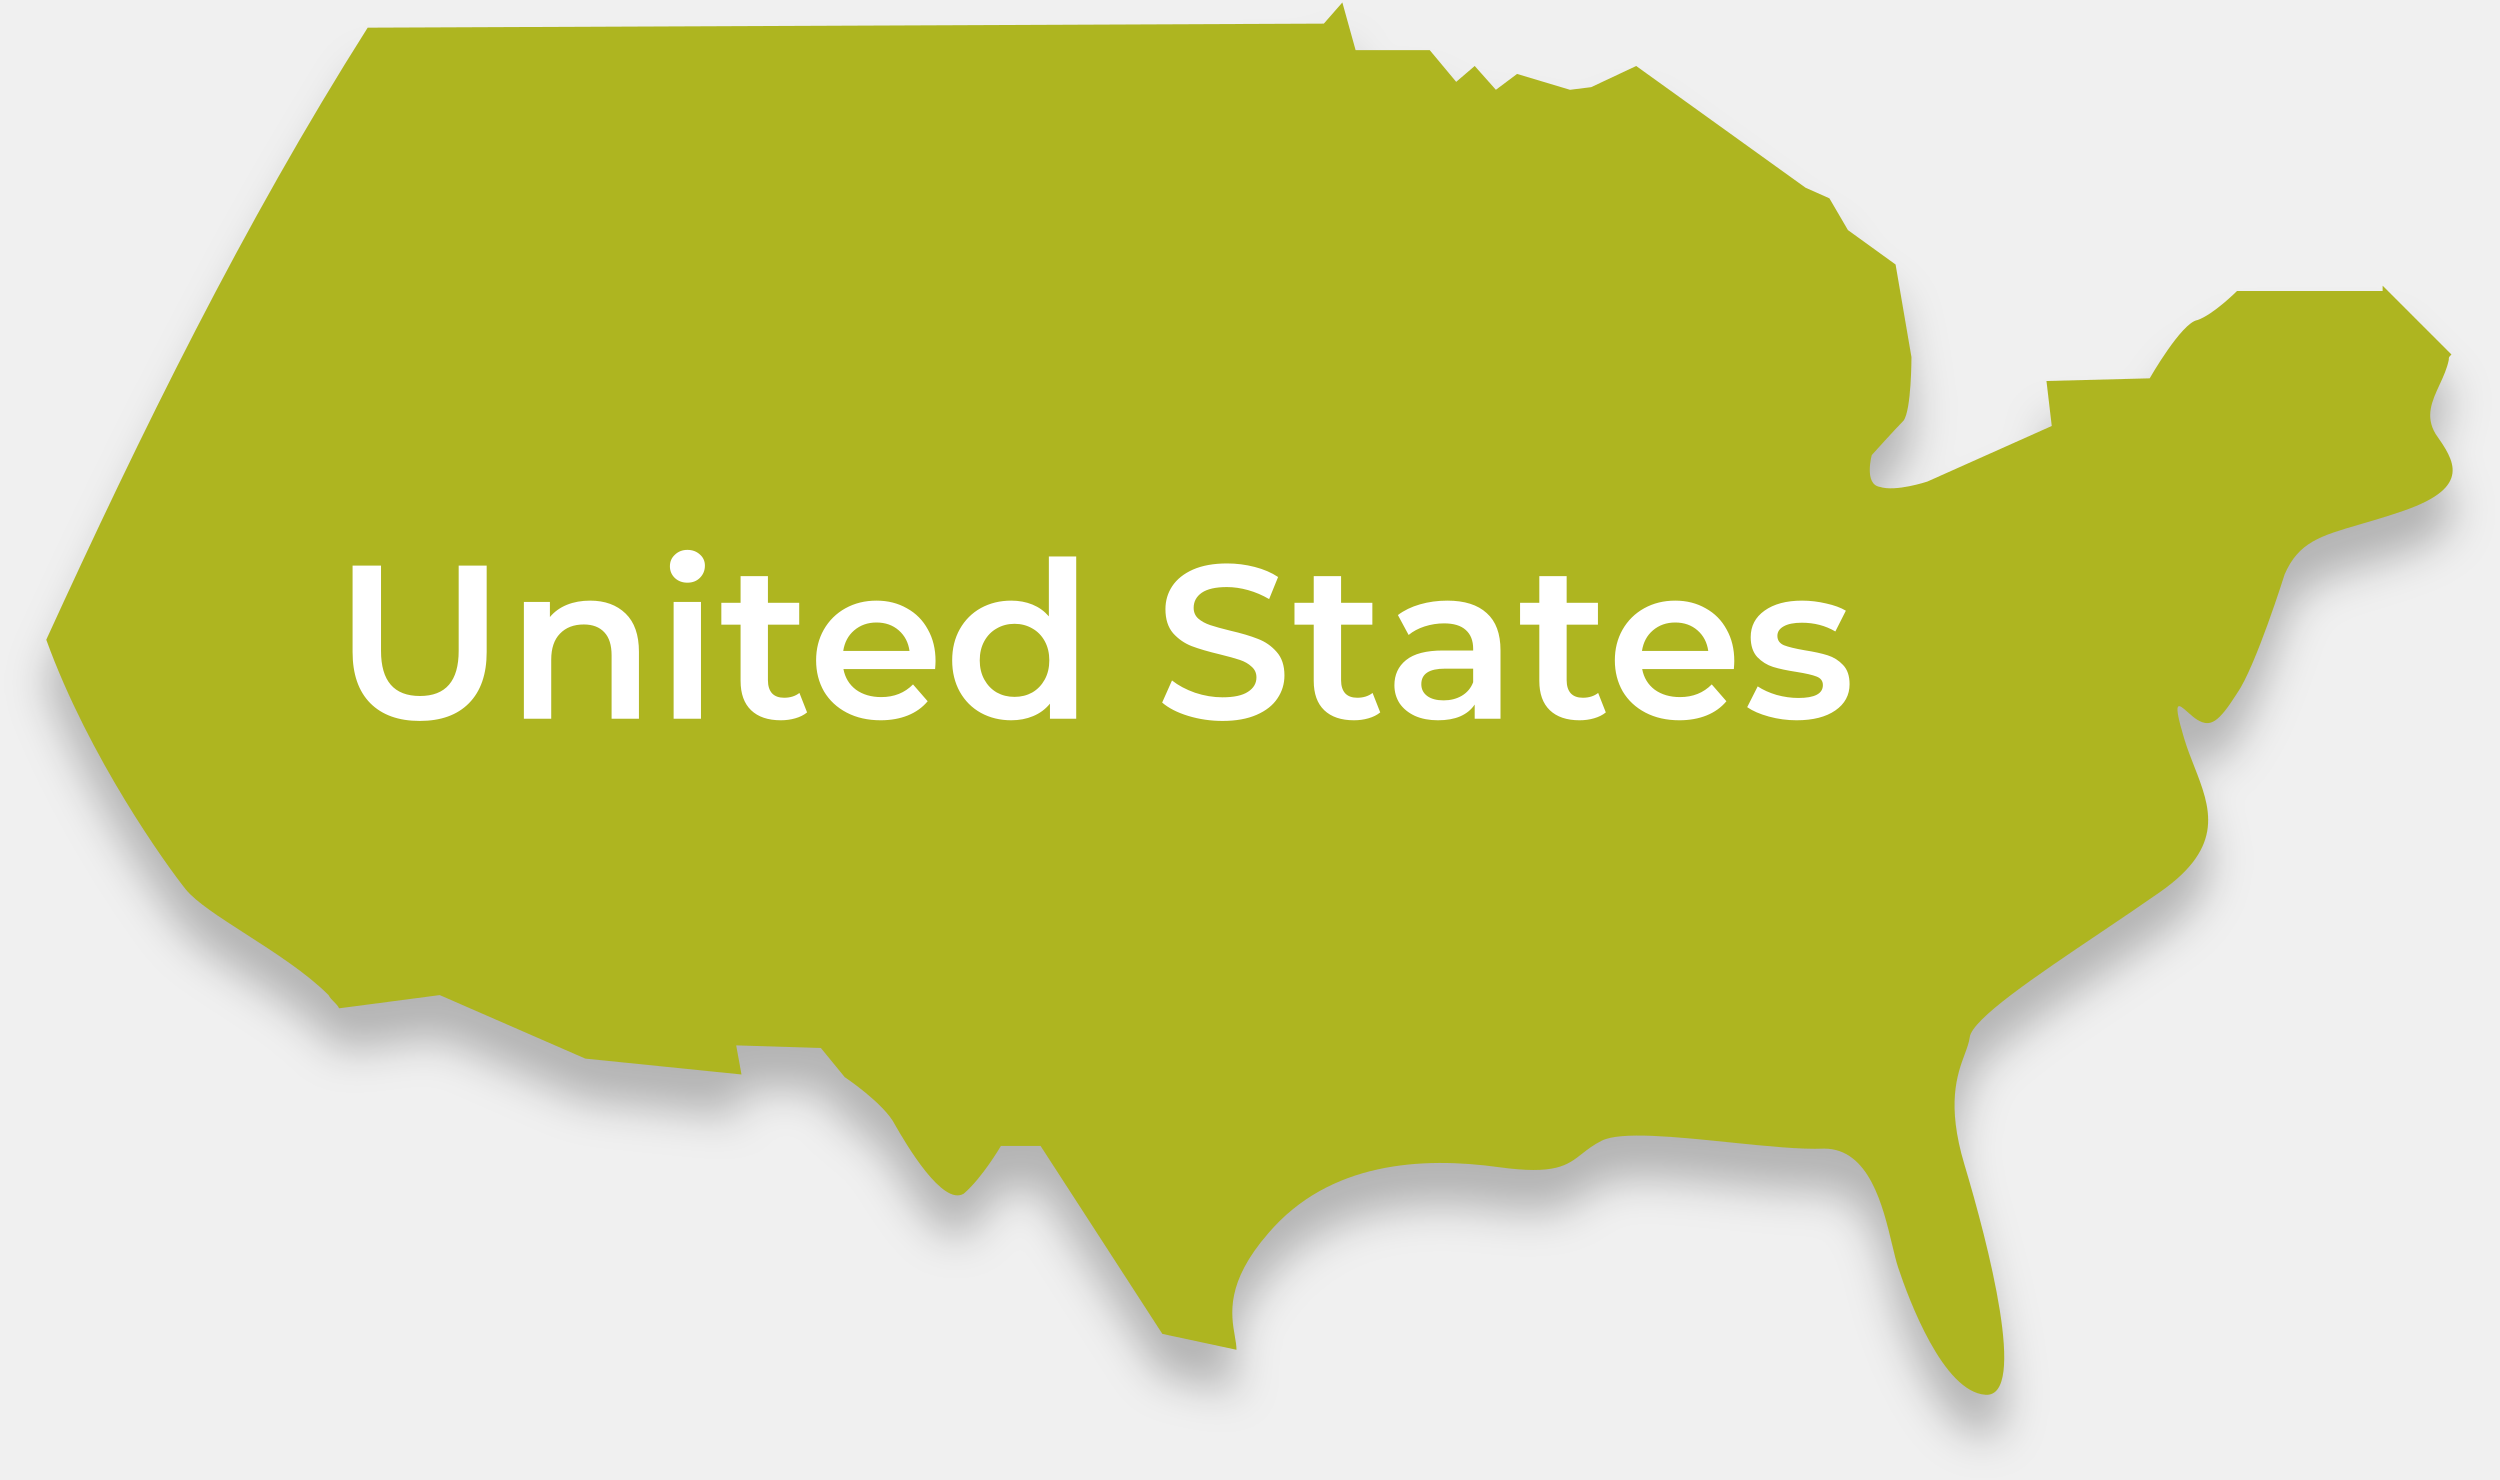
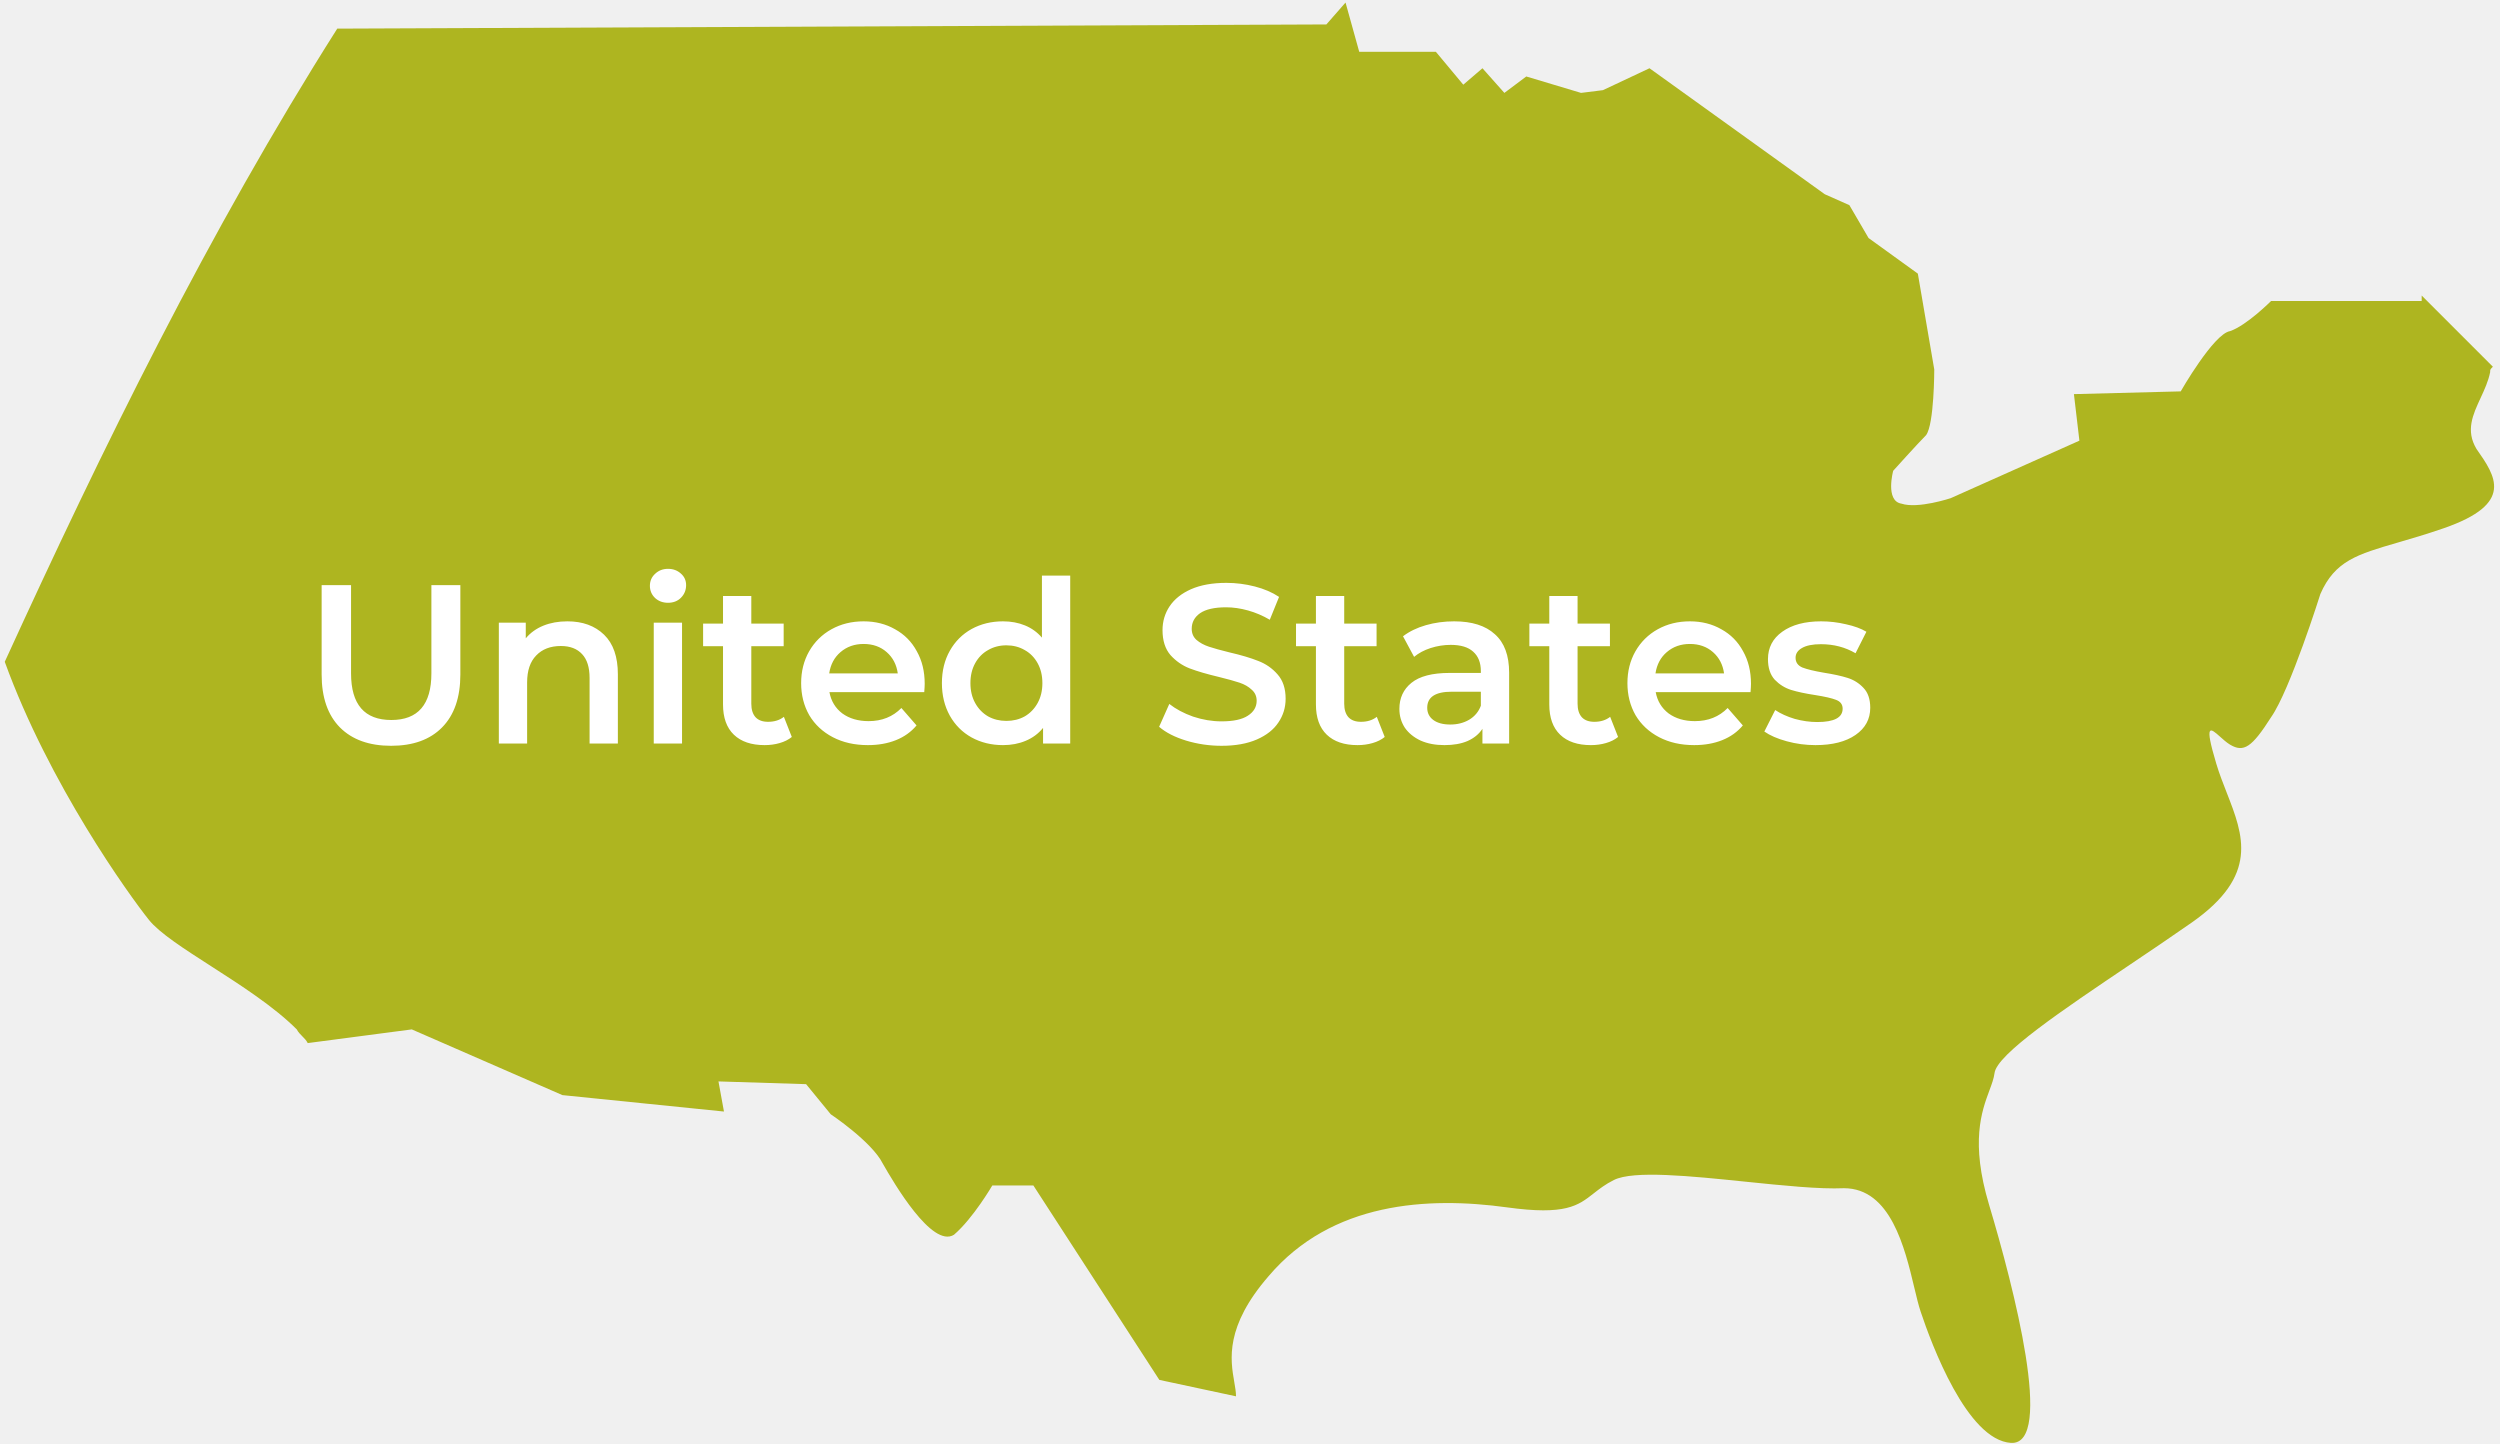
- <svg xmlns="http://www.w3.org/2000/svg" width="240" height="142" viewBox="0 0 240 142" fill="none">
-   <g filter="url(#filter0_d)">
-     <path fill-rule="evenodd" clip-rule="evenodd" d="M4.442 61.414C13.448 41.719 23.345 21.511 35.297 2.657L127.087 2.268L128.866 0.236L130.137 4.81H137.252L139.793 7.859L141.572 6.334L143.605 8.621L145.638 7.097L150.72 8.621L152.753 8.367L157.073 6.334L173.336 18.023L175.623 19.04L177.402 22.089L181.976 25.393L183.5 34.287C183.5 34.287 183.5 39.369 182.738 40.385C181.976 41.148 179.689 43.689 179.689 43.689C179.689 43.689 178.926 46.484 180.451 46.738C181.976 47.246 185.025 46.23 185.025 46.23L196.968 40.894L196.46 36.574L206.37 36.32C206.37 36.32 209.42 30.983 210.944 30.729C212.469 30.221 214.756 27.934 214.756 27.934H228.732V27.426L235.339 34.033C235.085 34.287 235.085 34.287 235.085 34.541C234.916 35.385 234.551 36.173 234.194 36.943C233.478 38.489 232.797 39.959 233.815 41.656C235.593 44.197 237.372 46.738 230.765 49.025C229.158 49.581 227.762 49.987 226.543 50.342C222.75 51.444 220.676 52.047 219.33 55.124C219.33 55.124 216.535 64.018 214.756 66.559C212.977 69.354 212.215 69.862 210.944 69.1C210.639 68.917 210.318 68.63 210.029 68.372C209.117 67.556 208.516 67.019 209.674 70.879C209.947 71.79 210.294 72.677 210.635 73.549C212.198 77.543 213.643 81.238 207.387 85.617C205.576 86.885 203.607 88.21 201.654 89.525C195.387 93.743 189.285 97.85 189.091 99.594C189.03 100.078 188.84 100.591 188.616 101.194C187.9 103.125 186.84 105.983 188.583 111.791C190.87 119.414 194.681 134.153 190.615 133.899C186.55 133.645 183.246 124.751 182.23 121.701C182.038 121.126 181.855 120.361 181.649 119.499C180.763 115.787 179.445 110.266 175.115 110.266C172.869 110.368 169.474 110.019 166.019 109.664C160.874 109.135 155.593 108.592 153.769 109.504C152.966 109.905 152.41 110.342 151.891 110.749C150.441 111.888 149.287 112.794 143.859 112.045C136.489 111.029 127.596 111.537 121.751 118.398C117.653 123.111 118.181 126.172 118.539 128.246C118.625 128.744 118.702 129.185 118.702 129.579L111.586 128.054L99.897 110.012H96.086C96.086 110.012 94.307 113.062 92.528 114.586C90.495 115.857 86.938 109.758 85.921 107.979C84.905 105.946 81.093 103.405 81.093 103.405L78.806 100.61L70.674 100.356L71.183 103.151L56.19 101.626L42.214 95.528L32.557 96.798C32.43 96.544 32.24 96.354 32.049 96.163C31.859 95.972 31.668 95.782 31.541 95.528C29.425 93.412 26.346 91.434 23.593 89.665C21.055 88.035 18.794 86.582 17.819 85.363C16.01 83.102 8.566 72.791 4.442 61.414Z" fill="#AEB520" />
-   </g>
-   <path d="M40.295 69.21C38.265 69.21 36.683 68.643 35.549 67.509C34.415 66.361 33.848 64.723 33.848 62.595V54.3H36.578V62.49C36.578 65.374 37.824 66.816 40.316 66.816C42.794 66.816 44.033 65.374 44.033 62.49V54.3H46.721V62.595C46.721 64.723 46.154 66.361 45.02 67.509C43.9 68.643 42.325 69.21 40.295 69.21ZM56.655 57.66C58.069 57.66 59.203 58.073 60.057 58.899C60.911 59.725 61.338 60.95 61.338 62.574V69H58.713V62.91C58.713 61.93 58.482 61.195 58.02 60.705C57.558 60.201 56.9 59.949 56.046 59.949C55.08 59.949 54.317 60.243 53.757 60.831C53.197 61.405 52.917 62.238 52.917 63.33V69H50.292V57.786H52.791V59.235C53.225 58.717 53.771 58.325 54.429 58.059C55.087 57.793 55.829 57.66 56.655 57.66ZM64.668 57.786H67.293V69H64.668V57.786ZM65.991 55.938C65.515 55.938 65.116 55.791 64.794 55.497C64.472 55.189 64.311 54.811 64.311 54.363C64.311 53.915 64.472 53.544 64.794 53.25C65.116 52.942 65.515 52.788 65.991 52.788C66.467 52.788 66.866 52.935 67.188 53.229C67.51 53.509 67.671 53.866 67.671 54.3C67.671 54.762 67.51 55.154 67.188 55.476C66.88 55.784 66.481 55.938 65.991 55.938ZM77.48 68.391C77.172 68.643 76.794 68.832 76.346 68.958C75.912 69.084 75.45 69.147 74.96 69.147C73.728 69.147 72.776 68.825 72.104 68.181C71.432 67.537 71.096 66.599 71.096 65.367V59.97H69.248V57.87H71.096V55.308H73.721V57.87H76.724V59.97H73.721V65.304C73.721 65.85 73.854 66.27 74.12 66.564C74.386 66.844 74.771 66.984 75.275 66.984C75.863 66.984 76.353 66.83 76.745 66.522L77.48 68.391ZM89.812 63.456C89.812 63.638 89.798 63.897 89.77 64.233H80.971C81.125 65.059 81.524 65.717 82.168 66.207C82.826 66.683 83.638 66.921 84.604 66.921C85.836 66.921 86.851 66.515 87.649 65.703L89.056 67.32C88.552 67.922 87.915 68.377 87.145 68.685C86.375 68.993 85.507 69.147 84.541 69.147C83.309 69.147 82.224 68.902 81.286 68.412C80.348 67.922 79.62 67.243 79.102 66.375C78.598 65.493 78.346 64.499 78.346 63.393C78.346 62.301 78.591 61.321 79.081 60.453C79.585 59.571 80.278 58.885 81.16 58.395C82.042 57.905 83.036 57.66 84.142 57.66C85.234 57.66 86.207 57.905 87.061 58.395C87.929 58.871 88.601 59.55 89.077 60.432C89.567 61.3 89.812 62.308 89.812 63.456ZM84.142 59.76C83.302 59.76 82.588 60.012 82 60.516C81.426 61.006 81.076 61.664 80.95 62.49H87.313C87.201 61.678 86.858 61.02 86.284 60.516C85.71 60.012 84.996 59.76 84.142 59.76ZM103.316 53.418V69H100.796V67.551C100.362 68.083 99.823 68.482 99.179 68.748C98.549 69.014 97.849 69.147 97.079 69.147C96.001 69.147 95.028 68.909 94.16 68.433C93.306 67.957 92.634 67.285 92.144 66.417C91.654 65.535 91.409 64.527 91.409 63.393C91.409 62.259 91.654 61.258 92.144 60.39C92.634 59.522 93.306 58.85 94.16 58.374C95.028 57.898 96.001 57.66 97.079 57.66C97.821 57.66 98.5 57.786 99.116 58.038C99.732 58.29 100.257 58.668 100.691 59.172V53.418H103.316ZM97.394 66.9C98.024 66.9 98.591 66.76 99.095 66.48C99.599 66.186 99.998 65.773 100.292 65.241C100.586 64.709 100.733 64.093 100.733 63.393C100.733 62.693 100.586 62.077 100.292 61.545C99.998 61.013 99.599 60.607 99.095 60.327C98.591 60.033 98.024 59.886 97.394 59.886C96.764 59.886 96.197 60.033 95.693 60.327C95.189 60.607 94.79 61.013 94.496 61.545C94.202 62.077 94.055 62.693 94.055 63.393C94.055 64.093 94.202 64.709 94.496 65.241C94.79 65.773 95.189 66.186 95.693 66.48C96.197 66.76 96.764 66.9 97.394 66.9ZM117.363 69.21C116.229 69.21 115.13 69.049 114.066 68.727C113.016 68.405 112.183 67.978 111.567 67.446L112.512 65.325C113.114 65.801 113.849 66.193 114.717 66.501C115.599 66.795 116.481 66.942 117.363 66.942C118.455 66.942 119.267 66.767 119.799 66.417C120.345 66.067 120.618 65.605 120.618 65.031C120.618 64.611 120.464 64.268 120.156 64.002C119.862 63.722 119.484 63.505 119.022 63.351C118.56 63.197 117.93 63.022 117.132 62.826C116.012 62.56 115.102 62.294 114.402 62.028C113.716 61.762 113.121 61.349 112.617 60.789C112.127 60.215 111.882 59.445 111.882 58.479C111.882 57.667 112.099 56.932 112.533 56.274C112.981 55.602 113.646 55.07 114.528 54.678C115.424 54.286 116.516 54.09 117.804 54.09C118.7 54.09 119.582 54.202 120.45 54.426C121.318 54.65 122.067 54.972 122.697 55.392L121.836 57.513C121.192 57.135 120.52 56.848 119.82 56.652C119.12 56.456 118.441 56.358 117.783 56.358C116.705 56.358 115.9 56.54 115.368 56.904C114.85 57.268 114.591 57.751 114.591 58.353C114.591 58.773 114.738 59.116 115.032 59.382C115.34 59.648 115.725 59.858 116.187 60.012C116.649 60.166 117.279 60.341 118.077 60.537C119.169 60.789 120.065 61.055 120.765 61.335C121.465 61.601 122.06 62.014 122.55 62.574C123.054 63.134 123.306 63.89 123.306 64.842C123.306 65.654 123.082 66.389 122.634 67.047C122.2 67.705 121.535 68.23 120.639 68.622C119.743 69.014 118.651 69.21 117.363 69.21ZM132.502 68.391C132.194 68.643 131.816 68.832 131.368 68.958C130.934 69.084 130.472 69.147 129.982 69.147C128.75 69.147 127.798 68.825 127.126 68.181C126.454 67.537 126.118 66.599 126.118 65.367V59.97H124.27V57.87H126.118V55.308H128.743V57.87H131.746V59.97H128.743V65.304C128.743 65.85 128.876 66.27 129.142 66.564C129.408 66.844 129.793 66.984 130.297 66.984C130.885 66.984 131.375 66.83 131.767 66.522L132.502 68.391ZM138.945 57.66C140.597 57.66 141.857 58.059 142.725 58.857C143.607 59.641 144.048 60.831 144.048 62.427V69H141.57V67.635C141.248 68.125 140.786 68.503 140.184 68.769C139.596 69.021 138.882 69.147 138.042 69.147C137.202 69.147 136.467 69.007 135.837 68.727C135.207 68.433 134.717 68.034 134.367 67.53C134.031 67.012 133.863 66.431 133.863 65.787C133.863 64.779 134.234 63.974 134.976 63.372C135.732 62.756 136.915 62.448 138.525 62.448H141.423V62.28C141.423 61.496 141.185 60.894 140.709 60.474C140.247 60.054 139.554 59.844 138.63 59.844C138 59.844 137.377 59.942 136.761 60.138C136.159 60.334 135.648 60.607 135.228 60.957L134.199 59.046C134.787 58.598 135.494 58.255 136.32 58.017C137.146 57.779 138.021 57.66 138.945 57.66ZM138.588 67.236C139.246 67.236 139.827 67.089 140.331 66.795C140.849 66.487 141.213 66.053 141.423 65.493V64.191H138.714C137.202 64.191 136.446 64.688 136.446 65.682C136.446 66.158 136.635 66.536 137.013 66.816C137.391 67.096 137.916 67.236 138.588 67.236ZM154.158 68.391C153.85 68.643 153.472 68.832 153.024 68.958C152.59 69.084 152.128 69.147 151.638 69.147C150.406 69.147 149.454 68.825 148.782 68.181C148.11 67.537 147.774 66.599 147.774 65.367V59.97H145.926V57.87H147.774V55.308H150.399V57.87H153.402V59.97H150.399V65.304C150.399 65.85 150.532 66.27 150.798 66.564C151.064 66.844 151.449 66.984 151.953 66.984C152.541 66.984 153.031 66.83 153.423 66.522L154.158 68.391ZM166.491 63.456C166.491 63.638 166.477 63.897 166.449 64.233H157.65C157.804 65.059 158.203 65.717 158.847 66.207C159.505 66.683 160.317 66.921 161.283 66.921C162.515 66.921 163.53 66.515 164.328 65.703L165.735 67.32C165.231 67.922 164.594 68.377 163.824 68.685C163.054 68.993 162.186 69.147 161.22 69.147C159.988 69.147 158.903 68.902 157.965 68.412C157.027 67.922 156.299 67.243 155.781 66.375C155.277 65.493 155.025 64.499 155.025 63.393C155.025 62.301 155.27 61.321 155.76 60.453C156.264 59.571 156.957 58.885 157.839 58.395C158.721 57.905 159.715 57.66 160.821 57.66C161.913 57.66 162.886 57.905 163.74 58.395C164.608 58.871 165.28 59.55 165.756 60.432C166.246 61.3 166.491 62.308 166.491 63.456ZM160.821 59.76C159.981 59.76 159.267 60.012 158.679 60.516C158.105 61.006 157.755 61.664 157.629 62.49H163.992C163.88 61.678 163.537 61.02 162.963 60.516C162.389 60.012 161.675 59.76 160.821 59.76ZM172.477 69.147C171.567 69.147 170.678 69.028 169.81 68.79C168.942 68.552 168.249 68.251 167.731 67.887L168.739 65.892C169.243 66.228 169.845 66.501 170.545 66.711C171.259 66.907 171.959 67.005 172.645 67.005C174.213 67.005 174.997 66.592 174.997 65.766C174.997 65.374 174.794 65.101 174.388 64.947C173.996 64.793 173.359 64.646 172.477 64.506C171.553 64.366 170.797 64.205 170.209 64.023C169.635 63.841 169.131 63.526 168.697 63.078C168.277 62.616 168.067 61.979 168.067 61.167C168.067 60.103 168.508 59.256 169.39 58.626C170.286 57.982 171.49 57.66 173.002 57.66C173.772 57.66 174.542 57.751 175.312 57.933C176.082 58.101 176.712 58.332 177.202 58.626L176.194 60.621C175.242 60.061 174.171 59.781 172.981 59.781C172.211 59.781 171.623 59.9 171.217 60.138C170.825 60.362 170.629 60.663 170.629 61.041C170.629 61.461 170.839 61.762 171.259 61.944C171.693 62.112 172.358 62.273 173.254 62.427C174.15 62.567 174.885 62.728 175.459 62.91C176.033 63.092 176.523 63.4 176.929 63.834C177.349 64.268 177.559 64.884 177.559 65.682C177.559 66.732 177.104 67.572 176.194 68.202C175.284 68.832 174.045 69.147 172.477 69.147Z" fill="white" />
-   <defs>
-     <filter id="filter0_d" x="0.442" y="0.236" width="239.011" height="141.666" filterUnits="userSpaceOnUse" color-interpolation-filters="sRGB">
-       <feFlood flood-opacity="0" result="BackgroundImageFix" />
-       <feColorMatrix in="SourceAlpha" type="matrix" values="0 0 0 0 0 0 0 0 0 0 0 0 0 0 0 0 0 0 127 0" />
-       <feOffset dy="4" />
-       <feGaussianBlur stdDeviation="2" />
-       <feColorMatrix type="matrix" values="0 0 0 0 0 0 0 0 0 0 0 0 0 0 0 0 0 0 0.25 0" />
-       <feBlend mode="normal" in2="BackgroundImageFix" result="effect1_dropShadow" />
-       <feBlend mode="normal" in="SourceGraphic" in2="effect1_dropShadow" result="shape" />
-     </filter>
-   </defs>
+ <svg xmlns="http://www.w3.org/2000/svg" width="232" height="134" viewBox="0 0 232 134" fill="none">
+   <path fill-rule="evenodd" clip-rule="evenodd" d="M0.442 61.414C9.448 41.719 19.345 21.511 31.297 2.657L123.087 2.268L124.866 0.236L126.137 4.81H133.252L135.793 7.859L137.572 6.334L139.605 8.621L141.638 7.097L146.72 8.621L148.753 8.367L153.073 6.334L169.336 18.023L171.623 19.04L173.402 22.089L177.976 25.393L179.5 34.287C179.5 34.287 179.5 39.369 178.738 40.385C177.976 41.148 175.689 43.689 175.689 43.689C175.689 43.689 174.926 46.484 176.451 46.738C177.976 47.246 181.025 46.23 181.025 46.23L192.968 40.894L192.46 36.574L202.37 36.32C202.37 36.32 205.42 30.983 206.944 30.729C208.469 30.221 210.756 27.934 210.756 27.934H224.732V27.426L231.339 34.033C231.085 34.287 231.085 34.287 231.085 34.541C230.916 35.385 230.551 36.173 230.194 36.943C229.478 38.489 228.797 39.959 229.815 41.656C231.593 44.197 233.372 46.738 226.765 49.025C225.158 49.581 223.762 49.987 222.543 50.342C218.75 51.444 216.676 52.047 215.33 55.124C215.33 55.124 212.535 64.018 210.756 66.559C208.977 69.354 208.215 69.862 206.944 69.1C206.639 68.917 206.318 68.63 206.029 68.372C205.117 67.556 204.516 67.019 205.674 70.879C205.947 71.79 206.294 72.677 206.635 73.549C208.198 77.543 209.643 81.238 203.387 85.617C201.576 86.885 199.607 88.21 197.654 89.525C191.387 93.743 185.285 97.85 185.091 99.594C185.03 100.078 184.84 100.591 184.616 101.194C183.9 103.125 182.84 105.983 184.583 111.791C186.87 119.414 190.681 134.153 186.615 133.899C182.55 133.645 179.246 124.751 178.23 121.701C178.038 121.126 177.855 120.361 177.649 119.499C176.763 115.787 175.445 110.266 171.115 110.266C168.869 110.368 165.474 110.019 162.019 109.664C156.874 109.135 151.593 108.592 149.769 109.504C148.966 109.905 148.41 110.342 147.891 110.749C146.441 111.888 145.287 112.794 139.859 112.045C132.489 111.029 123.596 111.537 117.751 118.398C113.653 123.111 114.181 126.172 114.539 128.246C114.625 128.744 114.702 129.185 114.702 129.579L107.586 128.054L95.897 110.012H92.086C92.086 110.012 90.307 113.062 88.528 114.586C86.495 115.857 82.938 109.758 81.921 107.979C80.905 105.946 77.093 103.405 77.093 103.405L74.806 100.61L66.674 100.356L67.183 103.151L52.19 101.626L38.214 95.528L28.558 96.798C28.43 96.544 28.24 96.354 28.049 96.163C27.859 95.972 27.668 95.782 27.541 95.528C25.425 93.412 22.346 91.434 19.593 89.665C17.055 88.035 14.794 86.582 13.819 85.363C12.01 83.102 4.566 72.791 0.442 61.414Z" fill="#AEB520" />
+   <path d="M36.295 69.21C34.265 69.21 32.683 68.643 31.549 67.509C30.415 66.361 29.848 64.723 29.848 62.595V54.3H32.578V62.49C32.578 65.374 33.824 66.816 36.316 66.816C38.794 66.816 40.033 65.374 40.033 62.49V54.3H42.721V62.595C42.721 64.723 42.154 66.361 41.02 67.509C39.9 68.643 38.325 69.21 36.295 69.21ZM52.655 57.66C54.069 57.66 55.203 58.073 56.057 58.899C56.911 59.725 57.338 60.95 57.338 62.574V69H54.713V62.91C54.713 61.93 54.482 61.195 54.02 60.705C53.558 60.201 52.9 59.949 52.046 59.949C51.08 59.949 50.317 60.243 49.757 60.831C49.197 61.405 48.917 62.238 48.917 63.33V69H46.292V57.786H48.791V59.235C49.225 58.717 49.771 58.325 50.429 58.059C51.087 57.793 51.829 57.66 52.655 57.66ZM60.668 57.786H63.293V69H60.668V57.786ZM61.991 55.938C61.515 55.938 61.116 55.791 60.794 55.497C60.472 55.189 60.311 54.811 60.311 54.363C60.311 53.915 60.472 53.544 60.794 53.25C61.116 52.942 61.515 52.788 61.991 52.788C62.467 52.788 62.866 52.935 63.188 53.229C63.51 53.509 63.671 53.866 63.671 54.3C63.671 54.762 63.51 55.154 63.188 55.476C62.88 55.784 62.481 55.938 61.991 55.938ZM73.48 68.391C73.172 68.643 72.794 68.832 72.346 68.958C71.912 69.084 71.45 69.147 70.96 69.147C69.728 69.147 68.776 68.825 68.104 68.181C67.432 67.537 67.096 66.599 67.096 65.367V59.97H65.248V57.87H67.096V55.308H69.721V57.87H72.724V59.97H69.721V65.304C69.721 65.85 69.854 66.27 70.12 66.564C70.386 66.844 70.771 66.984 71.275 66.984C71.863 66.984 72.353 66.83 72.745 66.522L73.48 68.391ZM85.812 63.456C85.812 63.638 85.798 63.897 85.77 64.233H76.971C77.125 65.059 77.524 65.717 78.168 66.207C78.826 66.683 79.638 66.921 80.604 66.921C81.836 66.921 82.851 66.515 83.649 65.703L85.056 67.32C84.552 67.922 83.915 68.377 83.145 68.685C82.375 68.993 81.507 69.147 80.541 69.147C79.309 69.147 78.224 68.902 77.286 68.412C76.348 67.922 75.62 67.243 75.102 66.375C74.598 65.493 74.346 64.499 74.346 63.393C74.346 62.301 74.591 61.321 75.081 60.453C75.585 59.571 76.278 58.885 77.16 58.395C78.042 57.905 79.036 57.66 80.142 57.66C81.234 57.66 82.207 57.905 83.061 58.395C83.929 58.871 84.601 59.55 85.077 60.432C85.567 61.3 85.812 62.308 85.812 63.456ZM80.142 59.76C79.302 59.76 78.588 60.012 78 60.516C77.426 61.006 77.076 61.664 76.95 62.49H83.313C83.201 61.678 82.858 61.02 82.284 60.516C81.71 60.012 80.996 59.76 80.142 59.76ZM99.316 53.418V69H96.796V67.551C96.362 68.083 95.823 68.482 95.179 68.748C94.549 69.014 93.849 69.147 93.079 69.147C92.001 69.147 91.028 68.909 90.16 68.433C89.306 67.957 88.634 67.285 88.144 66.417C87.654 65.535 87.409 64.527 87.409 63.393C87.409 62.259 87.654 61.258 88.144 60.39C88.634 59.522 89.306 58.85 90.16 58.374C91.028 57.898 92.001 57.66 93.079 57.66C93.821 57.66 94.5 57.786 95.116 58.038C95.732 58.29 96.257 58.668 96.691 59.172V53.418H99.316ZM93.394 66.9C94.024 66.9 94.591 66.76 95.095 66.48C95.599 66.186 95.998 65.773 96.292 65.241C96.586 64.709 96.733 64.093 96.733 63.393C96.733 62.693 96.586 62.077 96.292 61.545C95.998 61.013 95.599 60.607 95.095 60.327C94.591 60.033 94.024 59.886 93.394 59.886C92.764 59.886 92.197 60.033 91.693 60.327C91.189 60.607 90.79 61.013 90.496 61.545C90.202 62.077 90.055 62.693 90.055 63.393C90.055 64.093 90.202 64.709 90.496 65.241C90.79 65.773 91.189 66.186 91.693 66.48C92.197 66.76 92.764 66.9 93.394 66.9ZM113.363 69.21C112.229 69.21 111.13 69.049 110.066 68.727C109.016 68.405 108.183 67.978 107.567 67.446L108.512 65.325C109.114 65.801 109.849 66.193 110.717 66.501C111.599 66.795 112.481 66.942 113.363 66.942C114.455 66.942 115.267 66.767 115.799 66.417C116.345 66.067 116.618 65.605 116.618 65.031C116.618 64.611 116.464 64.268 116.156 64.002C115.862 63.722 115.484 63.505 115.022 63.351C114.56 63.197 113.93 63.022 113.132 62.826C112.012 62.56 111.102 62.294 110.402 62.028C109.716 61.762 109.121 61.349 108.617 60.789C108.127 60.215 107.882 59.445 107.882 58.479C107.882 57.667 108.099 56.932 108.533 56.274C108.981 55.602 109.646 55.07 110.528 54.678C111.424 54.286 112.516 54.09 113.804 54.09C114.7 54.09 115.582 54.202 116.45 54.426C117.318 54.65 118.067 54.972 118.697 55.392L117.836 57.513C117.192 57.135 116.52 56.848 115.82 56.652C115.12 56.456 114.441 56.358 113.783 56.358C112.705 56.358 111.9 56.54 111.368 56.904C110.85 57.268 110.591 57.751 110.591 58.353C110.591 58.773 110.738 59.116 111.032 59.382C111.34 59.648 111.725 59.858 112.187 60.012C112.649 60.166 113.279 60.341 114.077 60.537C115.169 60.789 116.065 61.055 116.765 61.335C117.465 61.601 118.06 62.014 118.55 62.574C119.054 63.134 119.306 63.89 119.306 64.842C119.306 65.654 119.082 66.389 118.634 67.047C118.2 67.705 117.535 68.23 116.639 68.622C115.743 69.014 114.651 69.21 113.363 69.21ZM128.502 68.391C128.194 68.643 127.816 68.832 127.368 68.958C126.934 69.084 126.472 69.147 125.982 69.147C124.75 69.147 123.798 68.825 123.126 68.181C122.454 67.537 122.118 66.599 122.118 65.367V59.97H120.27V57.87H122.118V55.308H124.743V57.87H127.746V59.97H124.743V65.304C124.743 65.85 124.876 66.27 125.142 66.564C125.408 66.844 125.793 66.984 126.297 66.984C126.885 66.984 127.375 66.83 127.767 66.522L128.502 68.391ZM134.945 57.66C136.597 57.66 137.857 58.059 138.725 58.857C139.607 59.641 140.048 60.831 140.048 62.427V69H137.57V67.635C137.248 68.125 136.786 68.503 136.184 68.769C135.596 69.021 134.882 69.147 134.042 69.147C133.202 69.147 132.467 69.007 131.837 68.727C131.207 68.433 130.717 68.034 130.367 67.53C130.031 67.012 129.863 66.431 129.863 65.787C129.863 64.779 130.234 63.974 130.976 63.372C131.732 62.756 132.915 62.448 134.525 62.448H137.423V62.28C137.423 61.496 137.185 60.894 136.709 60.474C136.247 60.054 135.554 59.844 134.63 59.844C134 59.844 133.377 59.942 132.761 60.138C132.159 60.334 131.648 60.607 131.228 60.957L130.199 59.046C130.787 58.598 131.494 58.255 132.32 58.017C133.146 57.779 134.021 57.66 134.945 57.66ZM134.588 67.236C135.246 67.236 135.827 67.089 136.331 66.795C136.849 66.487 137.213 66.053 137.423 65.493V64.191H134.714C133.202 64.191 132.446 64.688 132.446 65.682C132.446 66.158 132.635 66.536 133.013 66.816C133.391 67.096 133.916 67.236 134.588 67.236ZM150.158 68.391C149.85 68.643 149.472 68.832 149.024 68.958C148.59 69.084 148.128 69.147 147.638 69.147C146.406 69.147 145.454 68.825 144.782 68.181C144.11 67.537 143.774 66.599 143.774 65.367V59.97H141.926V57.87H143.774V55.308H146.399V57.87H149.402V59.97H146.399V65.304C146.399 65.85 146.532 66.27 146.798 66.564C147.064 66.844 147.449 66.984 147.953 66.984C148.541 66.984 149.031 66.83 149.423 66.522L150.158 68.391ZM162.491 63.456C162.491 63.638 162.477 63.897 162.449 64.233H153.65C153.804 65.059 154.203 65.717 154.847 66.207C155.505 66.683 156.317 66.921 157.283 66.921C158.515 66.921 159.53 66.515 160.328 65.703L161.735 67.32C161.231 67.922 160.594 68.377 159.824 68.685C159.054 68.993 158.186 69.147 157.22 69.147C155.988 69.147 154.903 68.902 153.965 68.412C153.027 67.922 152.299 67.243 151.781 66.375C151.277 65.493 151.025 64.499 151.025 63.393C151.025 62.301 151.27 61.321 151.76 60.453C152.264 59.571 152.957 58.885 153.839 58.395C154.721 57.905 155.715 57.66 156.821 57.66C157.913 57.66 158.886 57.905 159.74 58.395C160.608 58.871 161.28 59.55 161.756 60.432C162.246 61.3 162.491 62.308 162.491 63.456ZM156.821 59.76C155.981 59.76 155.267 60.012 154.679 60.516C154.105 61.006 153.755 61.664 153.629 62.49H159.992C159.88 61.678 159.537 61.02 158.963 60.516C158.389 60.012 157.675 59.76 156.821 59.76ZM168.477 69.147C167.567 69.147 166.678 69.028 165.81 68.79C164.942 68.552 164.249 68.251 163.731 67.887L164.739 65.892C165.243 66.228 165.845 66.501 166.545 66.711C167.259 66.907 167.959 67.005 168.645 67.005C170.213 67.005 170.997 66.592 170.997 65.766C170.997 65.374 170.794 65.101 170.388 64.947C169.996 64.793 169.359 64.646 168.477 64.506C167.553 64.366 166.797 64.205 166.209 64.023C165.635 63.841 165.131 63.526 164.697 63.078C164.277 62.616 164.067 61.979 164.067 61.167C164.067 60.103 164.508 59.256 165.39 58.626C166.286 57.982 167.49 57.66 169.002 57.66C169.772 57.66 170.542 57.751 171.312 57.933C172.082 58.101 172.712 58.332 173.202 58.626L172.194 60.621C171.242 60.061 170.171 59.781 168.981 59.781C168.211 59.781 167.623 59.9 167.217 60.138C166.825 60.362 166.629 60.663 166.629 61.041C166.629 61.461 166.839 61.762 167.259 61.944C167.693 62.112 168.358 62.273 169.254 62.427C170.15 62.567 170.885 62.728 171.459 62.91C172.033 63.092 172.523 63.4 172.929 63.834C173.349 64.268 173.559 64.884 173.559 65.682C173.559 66.732 173.104 67.572 172.194 68.202C171.284 68.832 170.045 69.147 168.477 69.147Z" fill="white" />
</svg>
